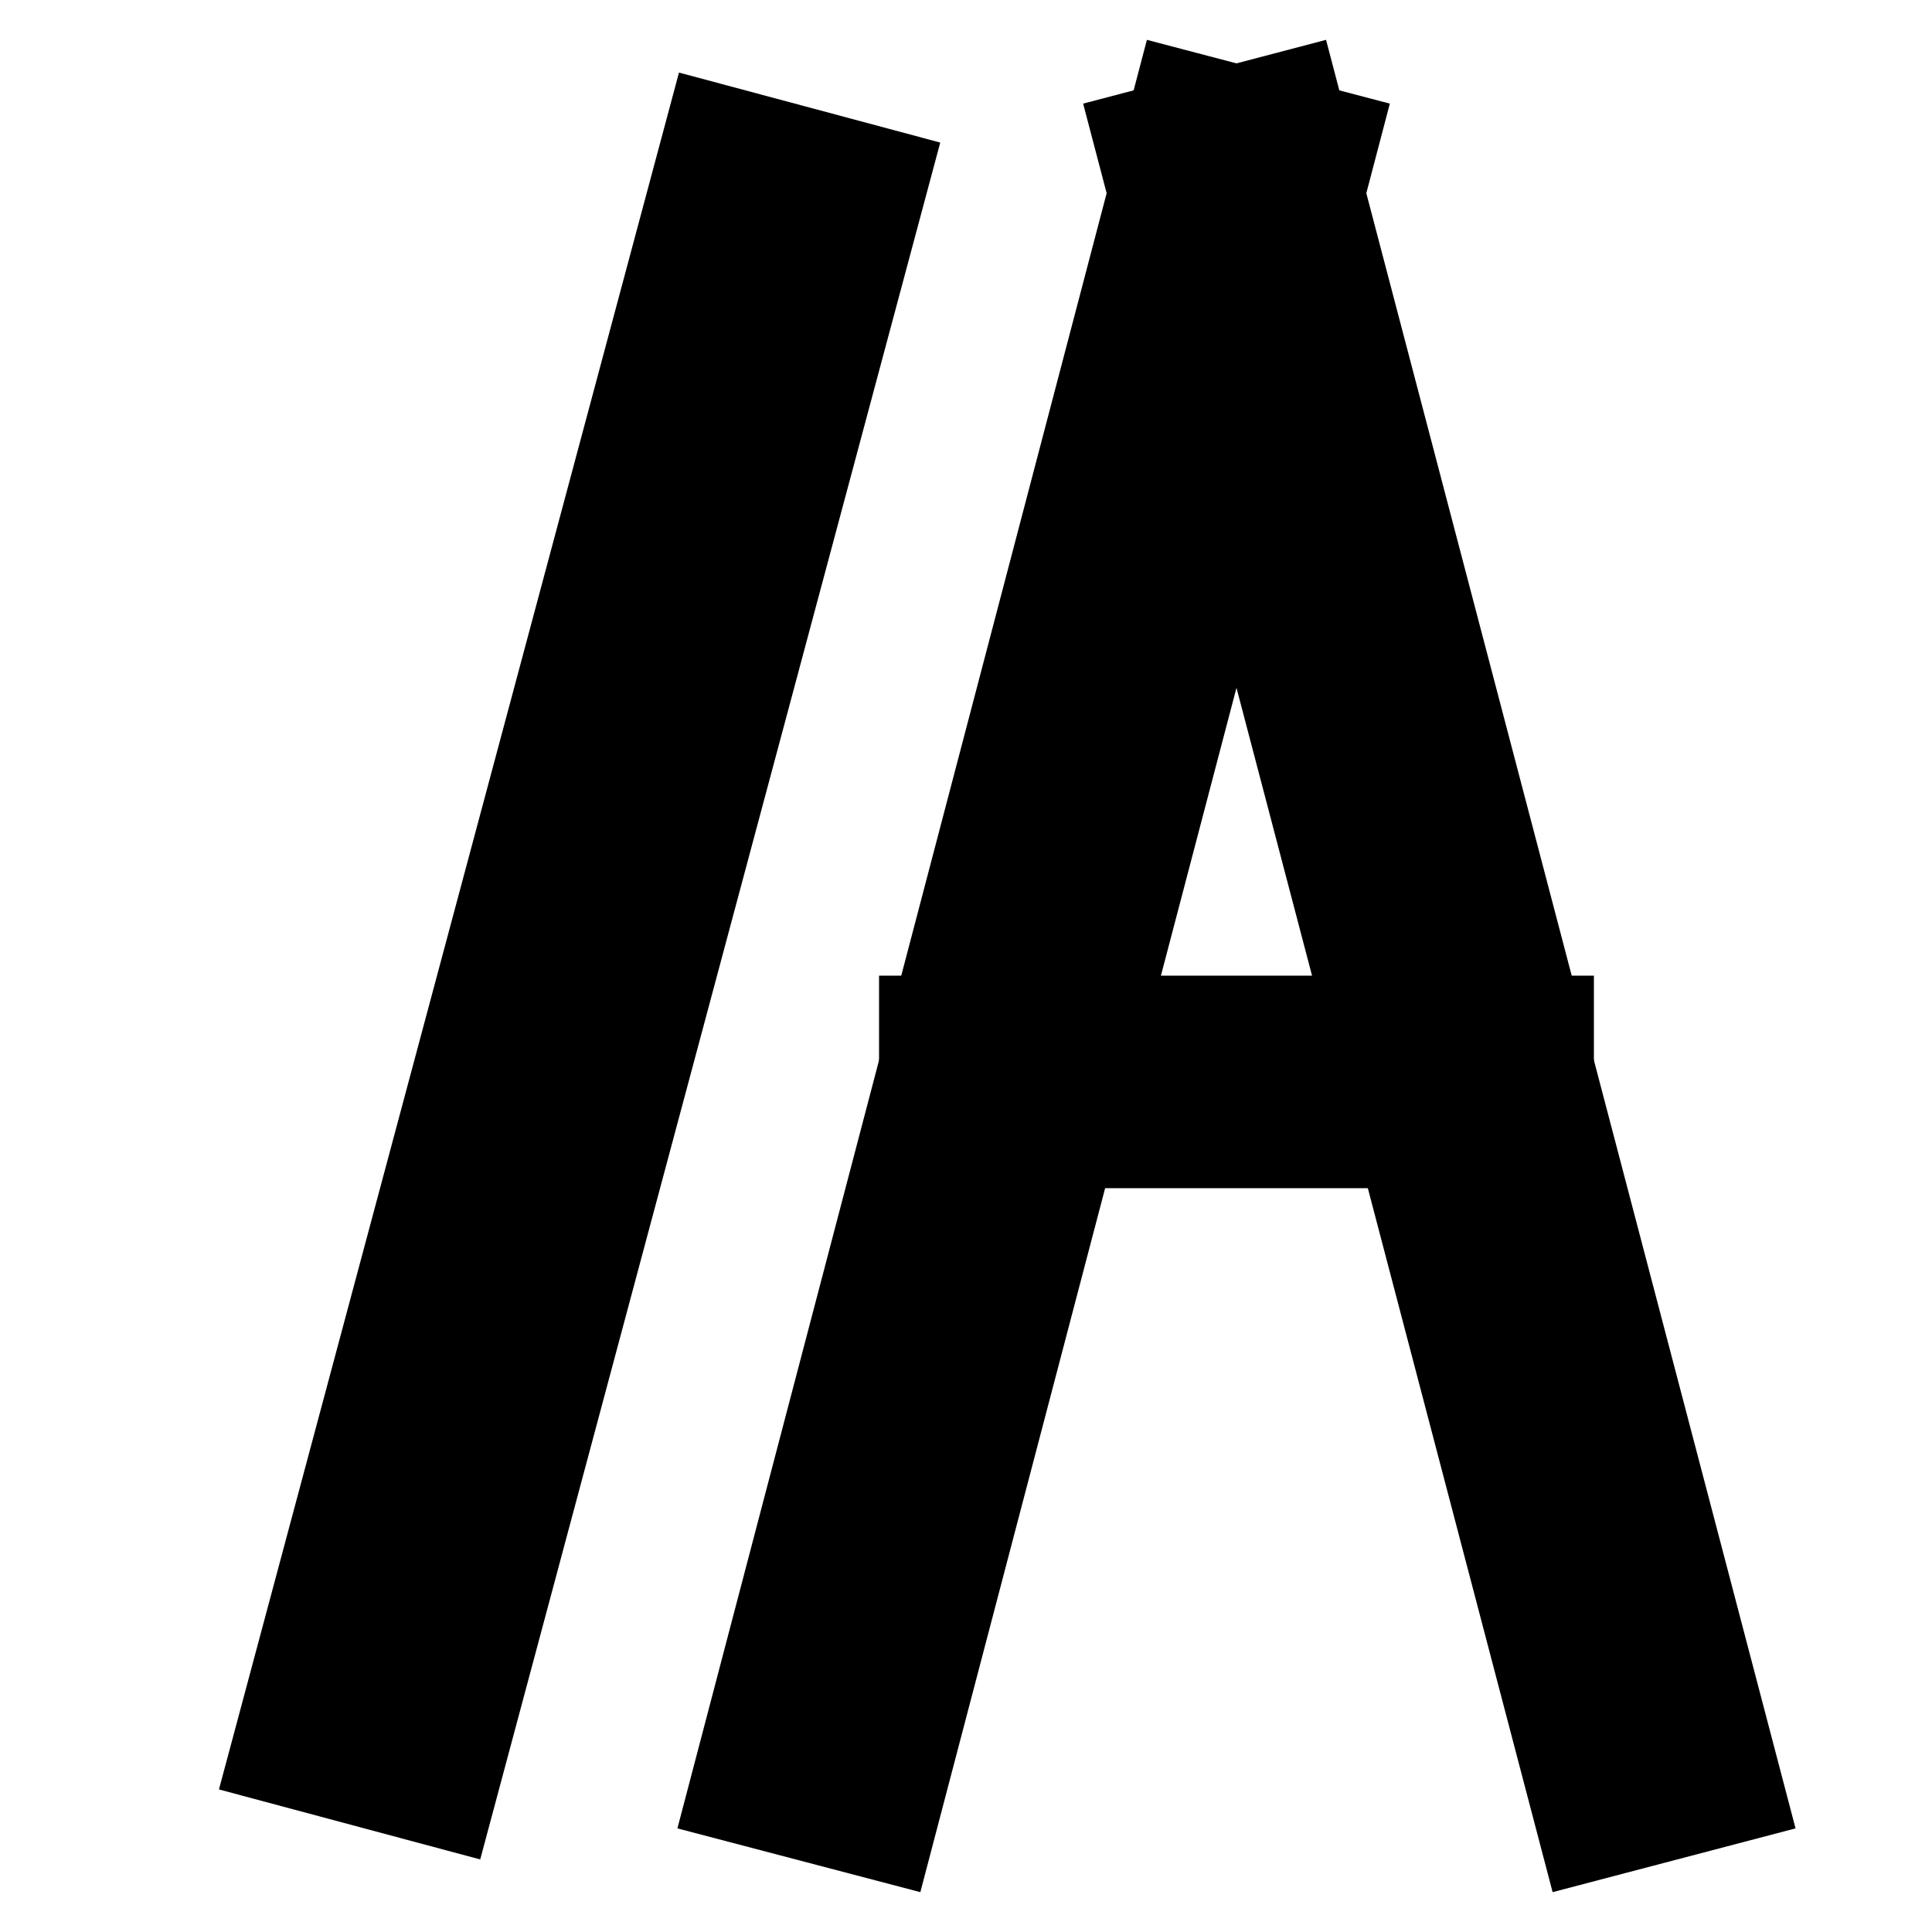
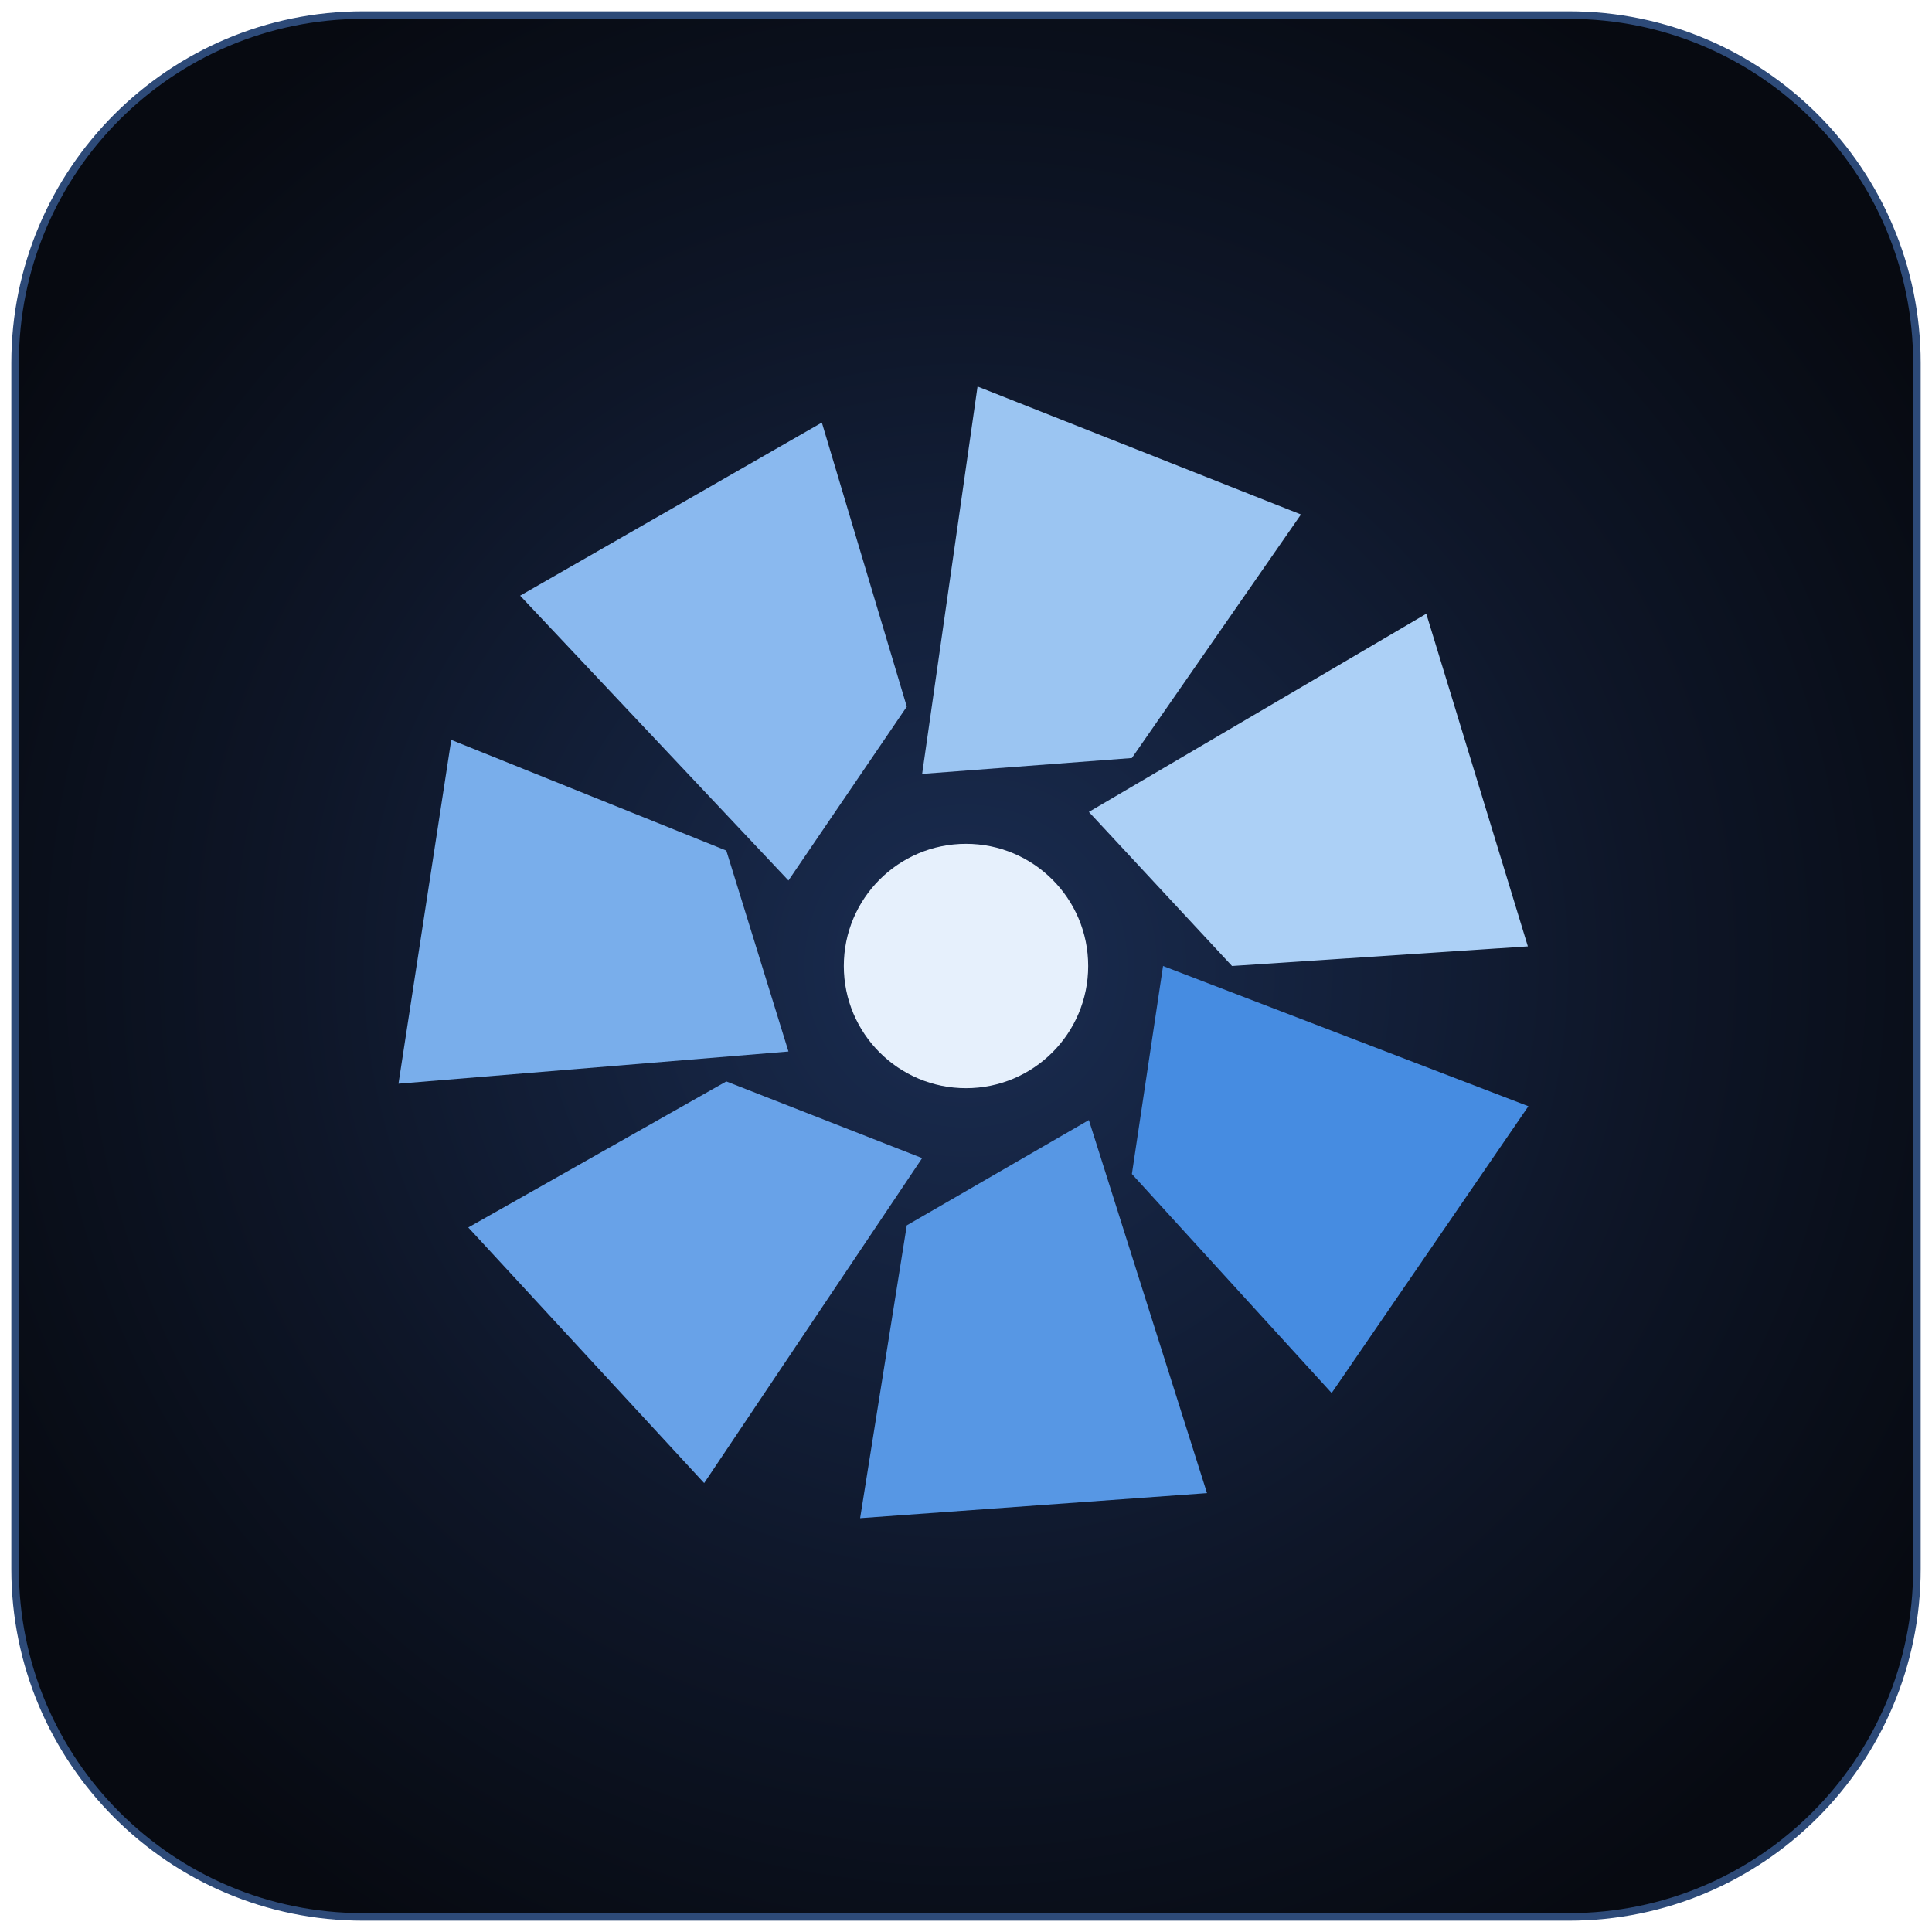
- <svg xmlns="http://www.w3.org/2000/svg" viewBox="0 0 100 100">
-   <g stroke="#000000" fill="none" stroke-linecap="square">
-     <line x1="30" y1="11" x2="30" y2="89" stroke-width="14" transform="rotate(15, 30, 50)" />
-     <line x1="64" y1="10" x2="43" y2="90" stroke-width="13" />
-     <line x1="64" y1="10" x2="85" y2="90" stroke-width="13" />
-     <line x1="51" y1="56" x2="77" y2="56" stroke-width="11" />
+ <svg xmlns="http://www.w3.org/2000/svg" viewBox="0 0 512 512" width="512" height="512">
+   <defs>
+     <radialGradient id="bgGlow" cx="50%" cy="50%" r="60%">
+       <stop offset="0%" stop-color="#1a2d52" />
+       <stop offset="60%" stop-color="#0e1628" />
+       <stop offset="100%" stop-color="#070a11" />
+     </radialGradient>
+   </defs>
+   <rect x="4" y="4" width="504" height="504" rx="92.2" fill="url(#bgGlow)" stroke="#2d4a78" stroke-width="2" />
+   <g id="iyke-visuals-mark">
+     <polygon points="308.22,256.00 405.04,293.16 352.90,369.17 299.96,311.12" fill="#468ce1" />
+     <polygon points="288.56,296.83 319.87,395.69 227.94,402.33 240.31,324.73" fill="#5797e4" />
+     <polygon points="244.38,306.91 186.61,393.03 124.10,325.29 192.48,286.59" fill="#68a2e8" />
+     <polygon points="208.95,278.66 105.60,287.19 119.59,196.08 192.48,225.41" fill="#79aeeb" />
+     <polygon points="208.95,233.34 137.84,157.86 217.80,111.99 240.31,187.27" fill="#8ab9ef" />
+     <polygon points="244.38,205.09 259.06,102.43 344.77,136.34 299.96,200.88" fill="#9bc5f2" />
+     <polygon points="288.56,215.17 377.98,162.65 404.90,250.80 326.50,256.00" fill="#acd0f6" />
+     <circle cx="256.00" cy="256.00" r="32.38" fill="#e6f0fc" />
  </g>
</svg>
